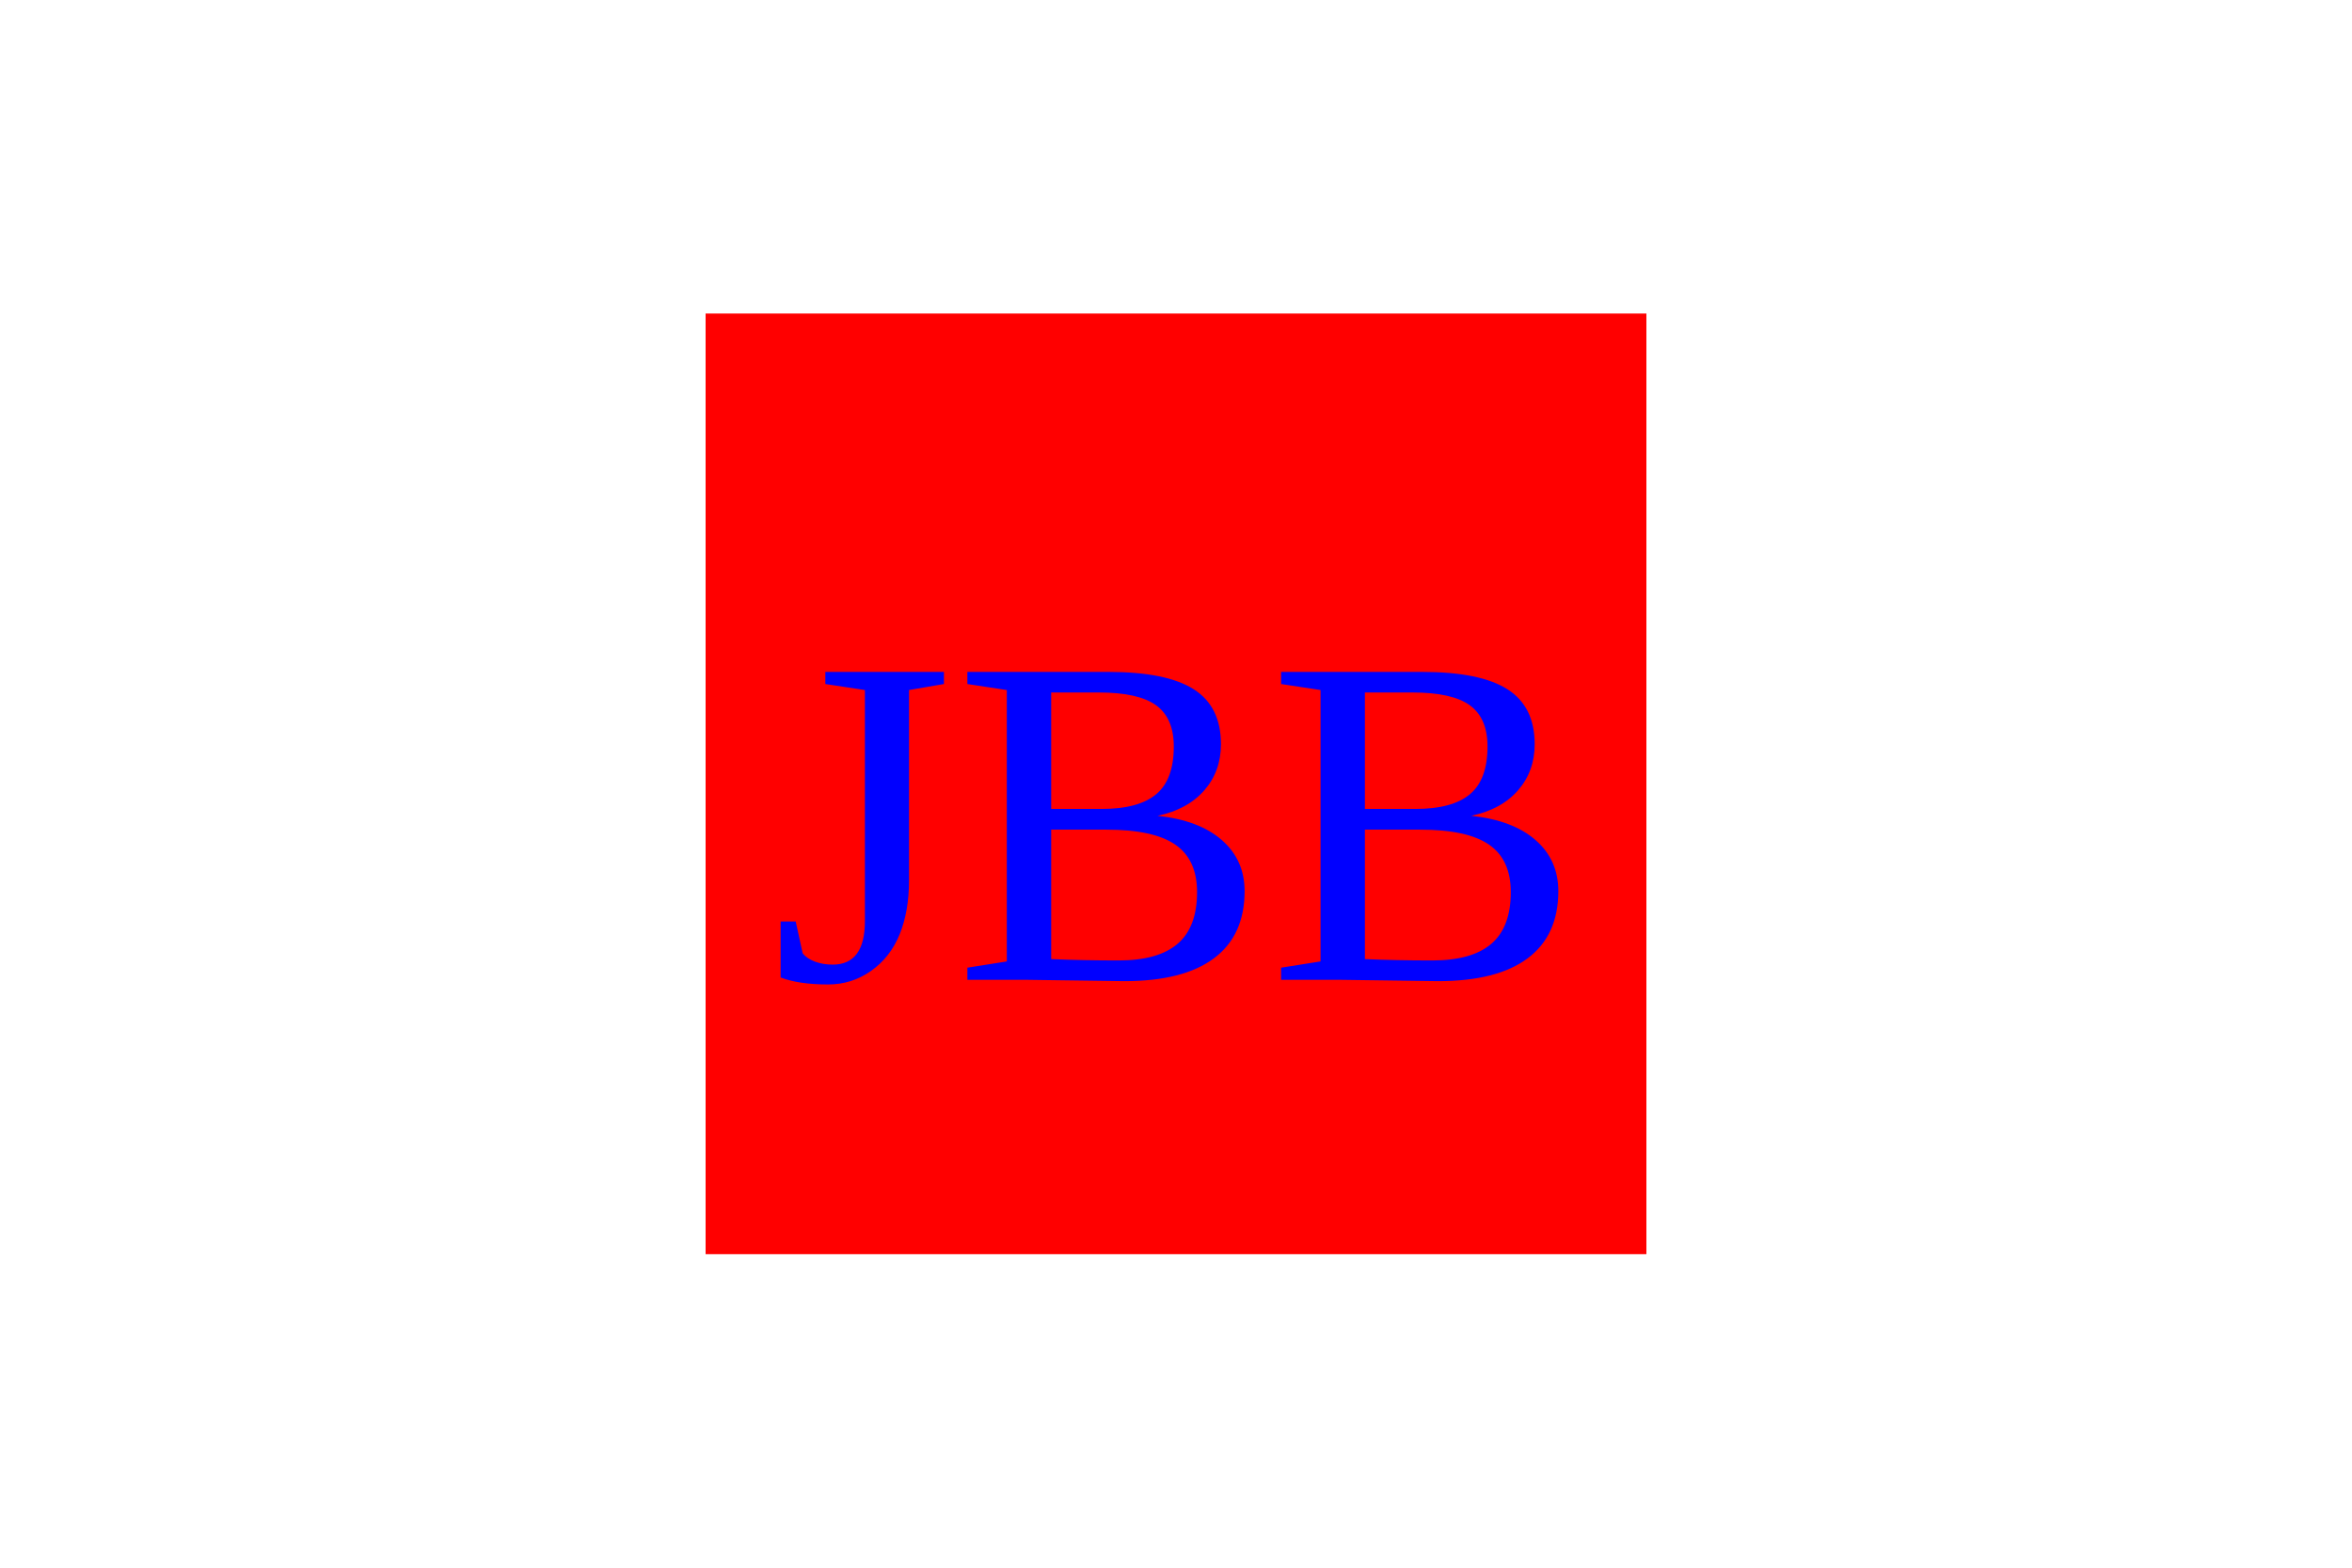
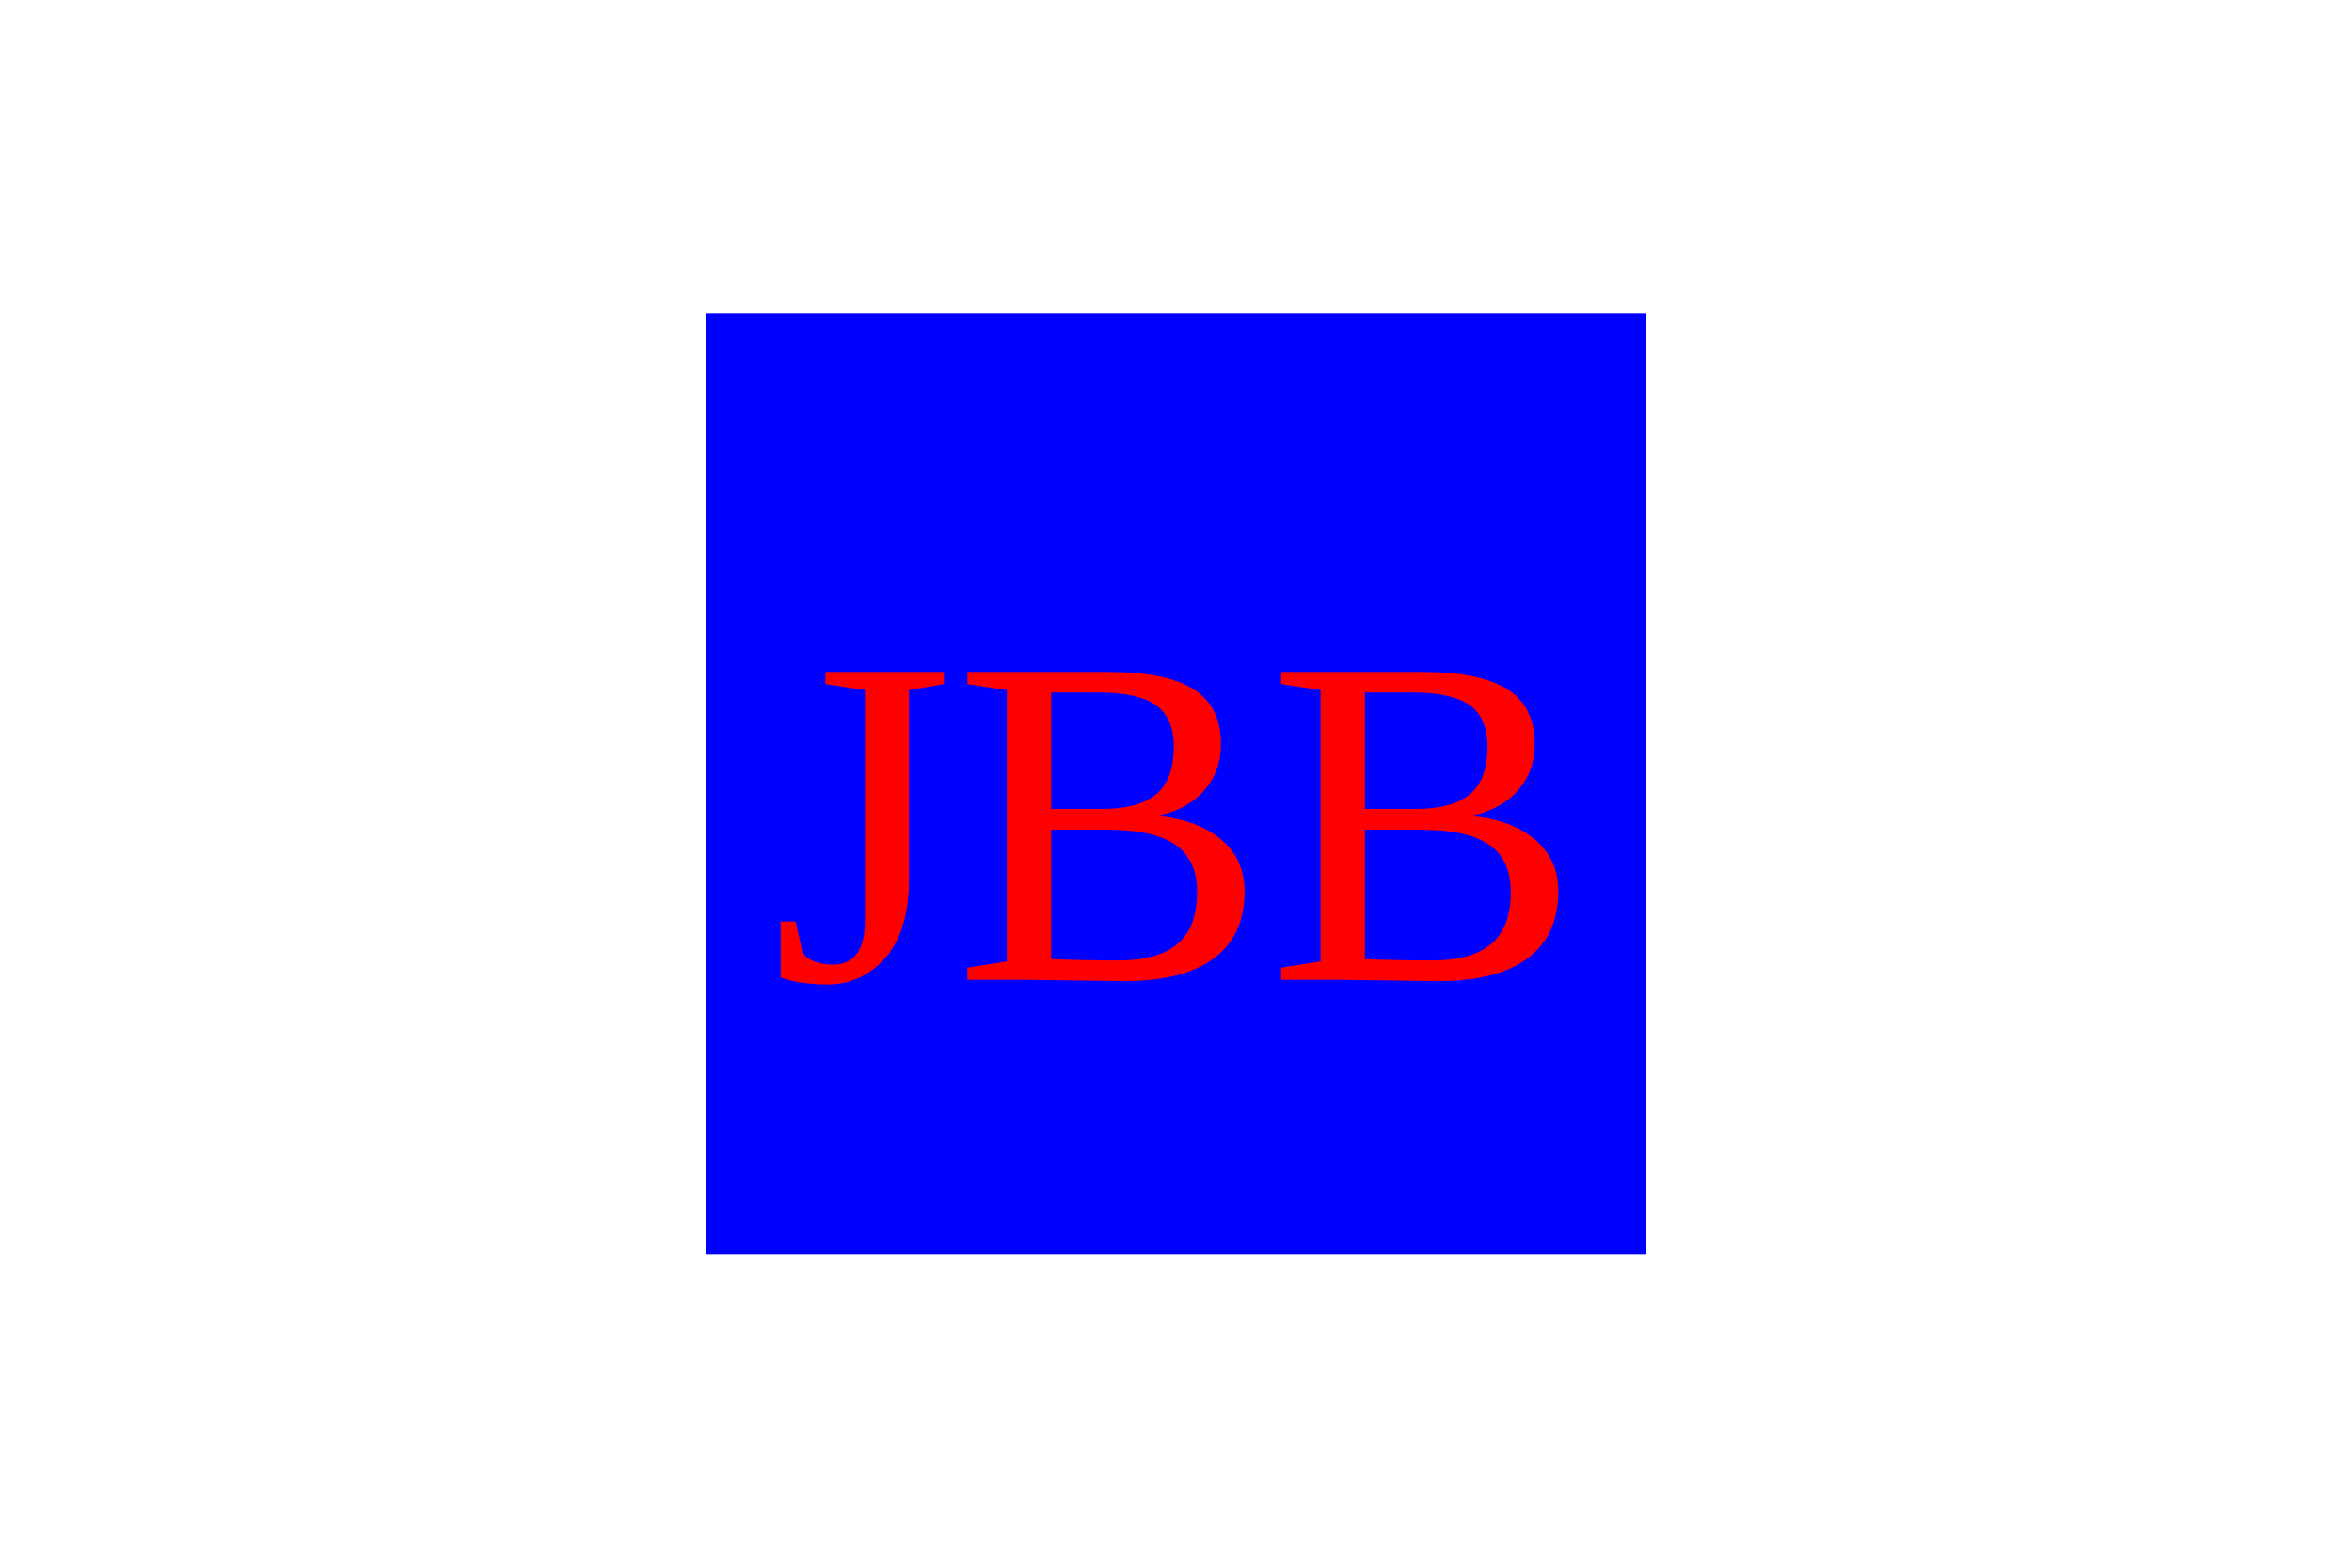
<svg xmlns="http://www.w3.org/2000/svg" version="1.1" width="300" height="200">
-   <rect x="90" y="40" width="120" height="120" fill="red" />
-   <text x="150" y="125" font-size="60" text-anchor="middle" fill="blue">JBB</text>
+   <rect x="90" y="40" width="120" height="120" fill="blue" />
+   <text x="150" y="125" font-size="60" text-anchor="middle" fill="red">JBB</text>
</svg>
